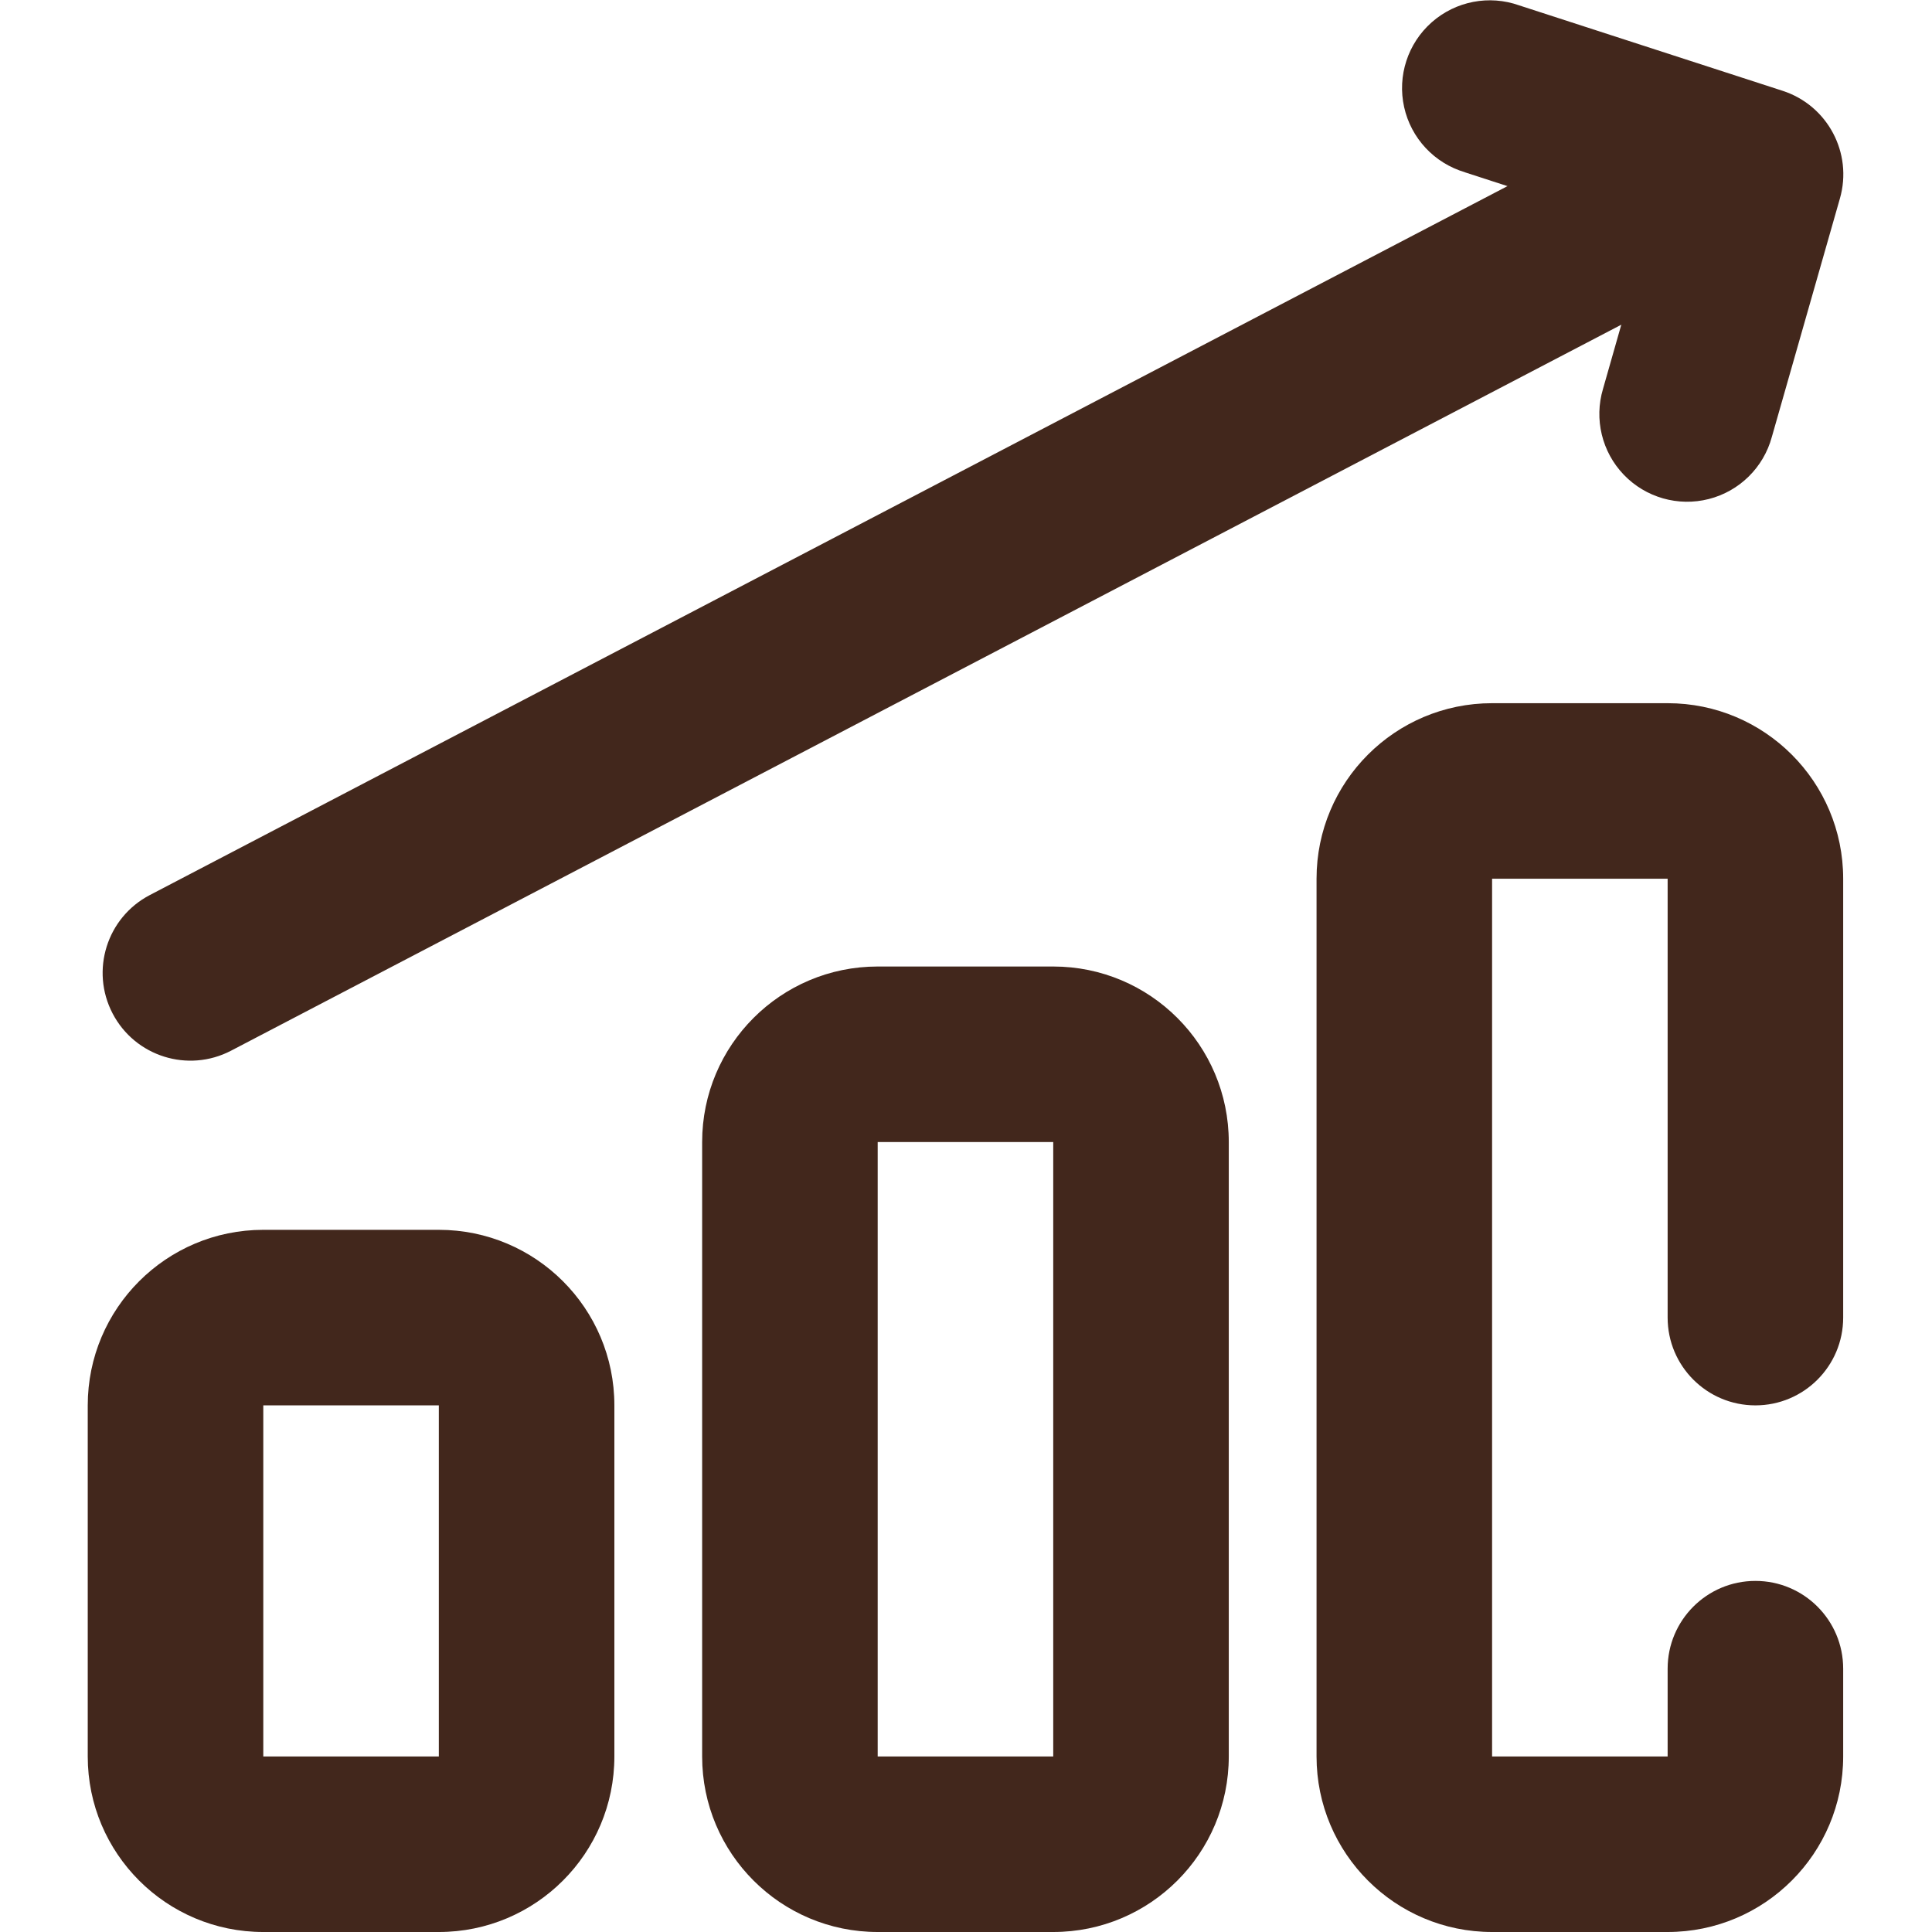
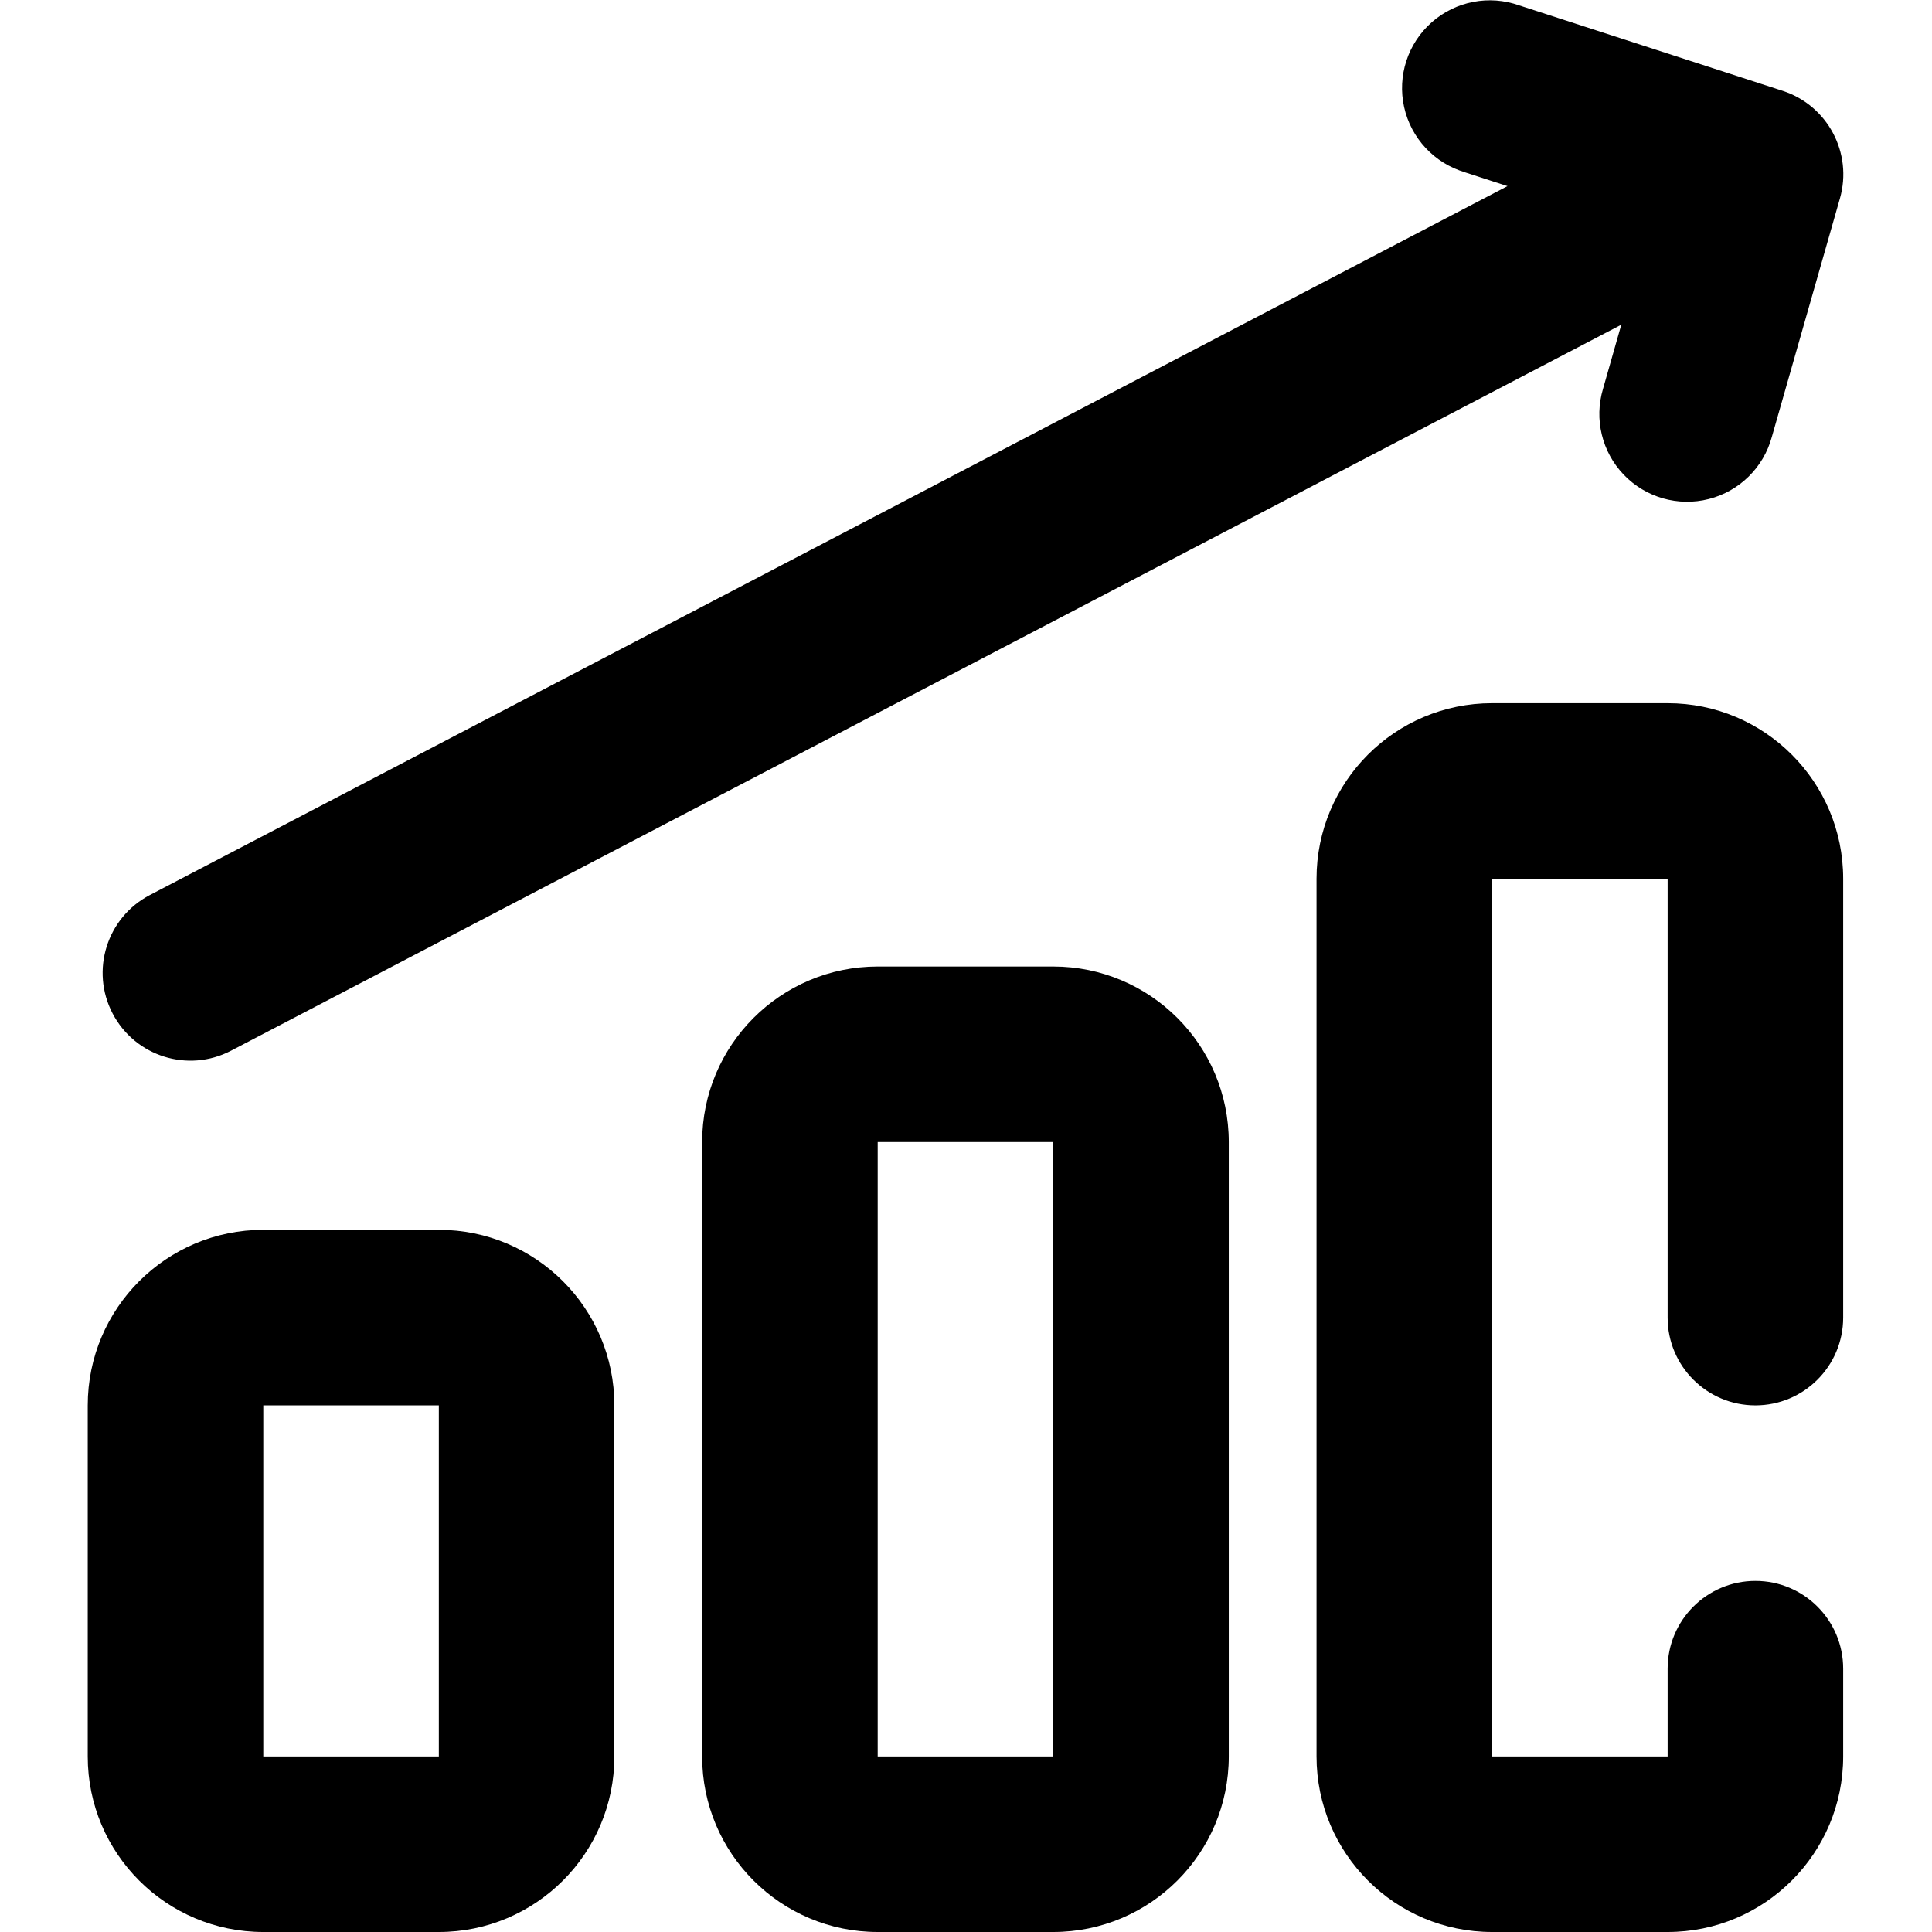
<svg xmlns="http://www.w3.org/2000/svg" class="icon" width="200px" height="200.00px" viewBox="0 0 1024 1024" version="1.1">
-   <path fill="#42271C" d="M465.193 605.312v325.646h93.042v-325.646H465.193z m0-93.042h93.042a93.042 93.042 0 0 1 93.042 93.042v325.646a93.042 93.042 0 0 1-93.042 93.042H465.193a93.042 93.042 0 0 1-93.042-93.042v-325.646a93.042 93.042 0 0 1 93.042-93.042zM139.547 744.875v186.084h93.042v-186.084H139.547z m0-93.042h93.042a93.042 93.042 0 0 1 93.042 93.042v186.084a93.042 93.042 0 0 1-93.042 93.042H139.547a93.042 93.042 0 0 1-93.042-93.042v-186.084a93.042 93.042 0 0 1 93.042-93.042zM883.881 884.437a46.521 46.521 0 0 1 93.042 0v46.521a93.042 93.042 0 0 1-93.042 93.042h-93.042a93.042 93.042 0 0 1-93.042-93.042V465.749a93.042 93.042 0 0 1 93.042-93.042h93.042a93.042 93.042 0 0 1 93.042 93.042v232.604a46.521 46.521 0 0 1-93.042 0v-232.604h-93.042v465.209h93.042v-46.521zM122.474 556.884a46.521 46.521 0 0 1-43.078-82.482l801.555-418.548a46.521 46.521 0 1 1 43.032 82.482L122.474 556.884z" />
-   <path fill="#42271C" d="M776.465 91.303A46.521 46.521 0 1 1 805.261 2.867l139.563 45.265a46.521 46.521 0 0 1 30.378 57.035l-36.1 126.444a46.521 46.521 0 1 1-89.46-25.54l23.726-83.272-96.856-31.448z" />
+   <path fill="currentColor" d="M465.193 605.312v325.646h93.042v-325.646H465.193z m0-93.042h93.042a93.042 93.042 0 0 1 93.042 93.042v325.646a93.042 93.042 0 0 1-93.042 93.042H465.193a93.042 93.042 0 0 1-93.042-93.042v-325.646a93.042 93.042 0 0 1 93.042-93.042zM139.547 744.875v186.084h93.042v-186.084H139.547z m0-93.042h93.042a93.042 93.042 0 0 1 93.042 93.042v186.084a93.042 93.042 0 0 1-93.042 93.042H139.547a93.042 93.042 0 0 1-93.042-93.042v-186.084a93.042 93.042 0 0 1 93.042-93.042zM883.881 884.437a46.521 46.521 0 0 1 93.042 0v46.521a93.042 93.042 0 0 1-93.042 93.042h-93.042a93.042 93.042 0 0 1-93.042-93.042V465.749a93.042 93.042 0 0 1 93.042-93.042h93.042a93.042 93.042 0 0 1 93.042 93.042v232.604a46.521 46.521 0 0 1-93.042 0v-232.604h-93.042v465.209h93.042v-46.521zM122.474 556.884a46.521 46.521 0 0 1-43.078-82.482l801.555-418.548a46.521 46.521 0 1 1 43.032 82.482L122.474 556.884z" />
+   <path fill="currentColor" d="M776.465 91.303A46.521 46.521 0 1 1 805.261 2.867l139.563 45.265a46.521 46.521 0 0 1 30.378 57.035l-36.1 126.444a46.521 46.521 0 1 1-89.46-25.54l23.726-83.272-96.856-31.448z" />
</svg>
